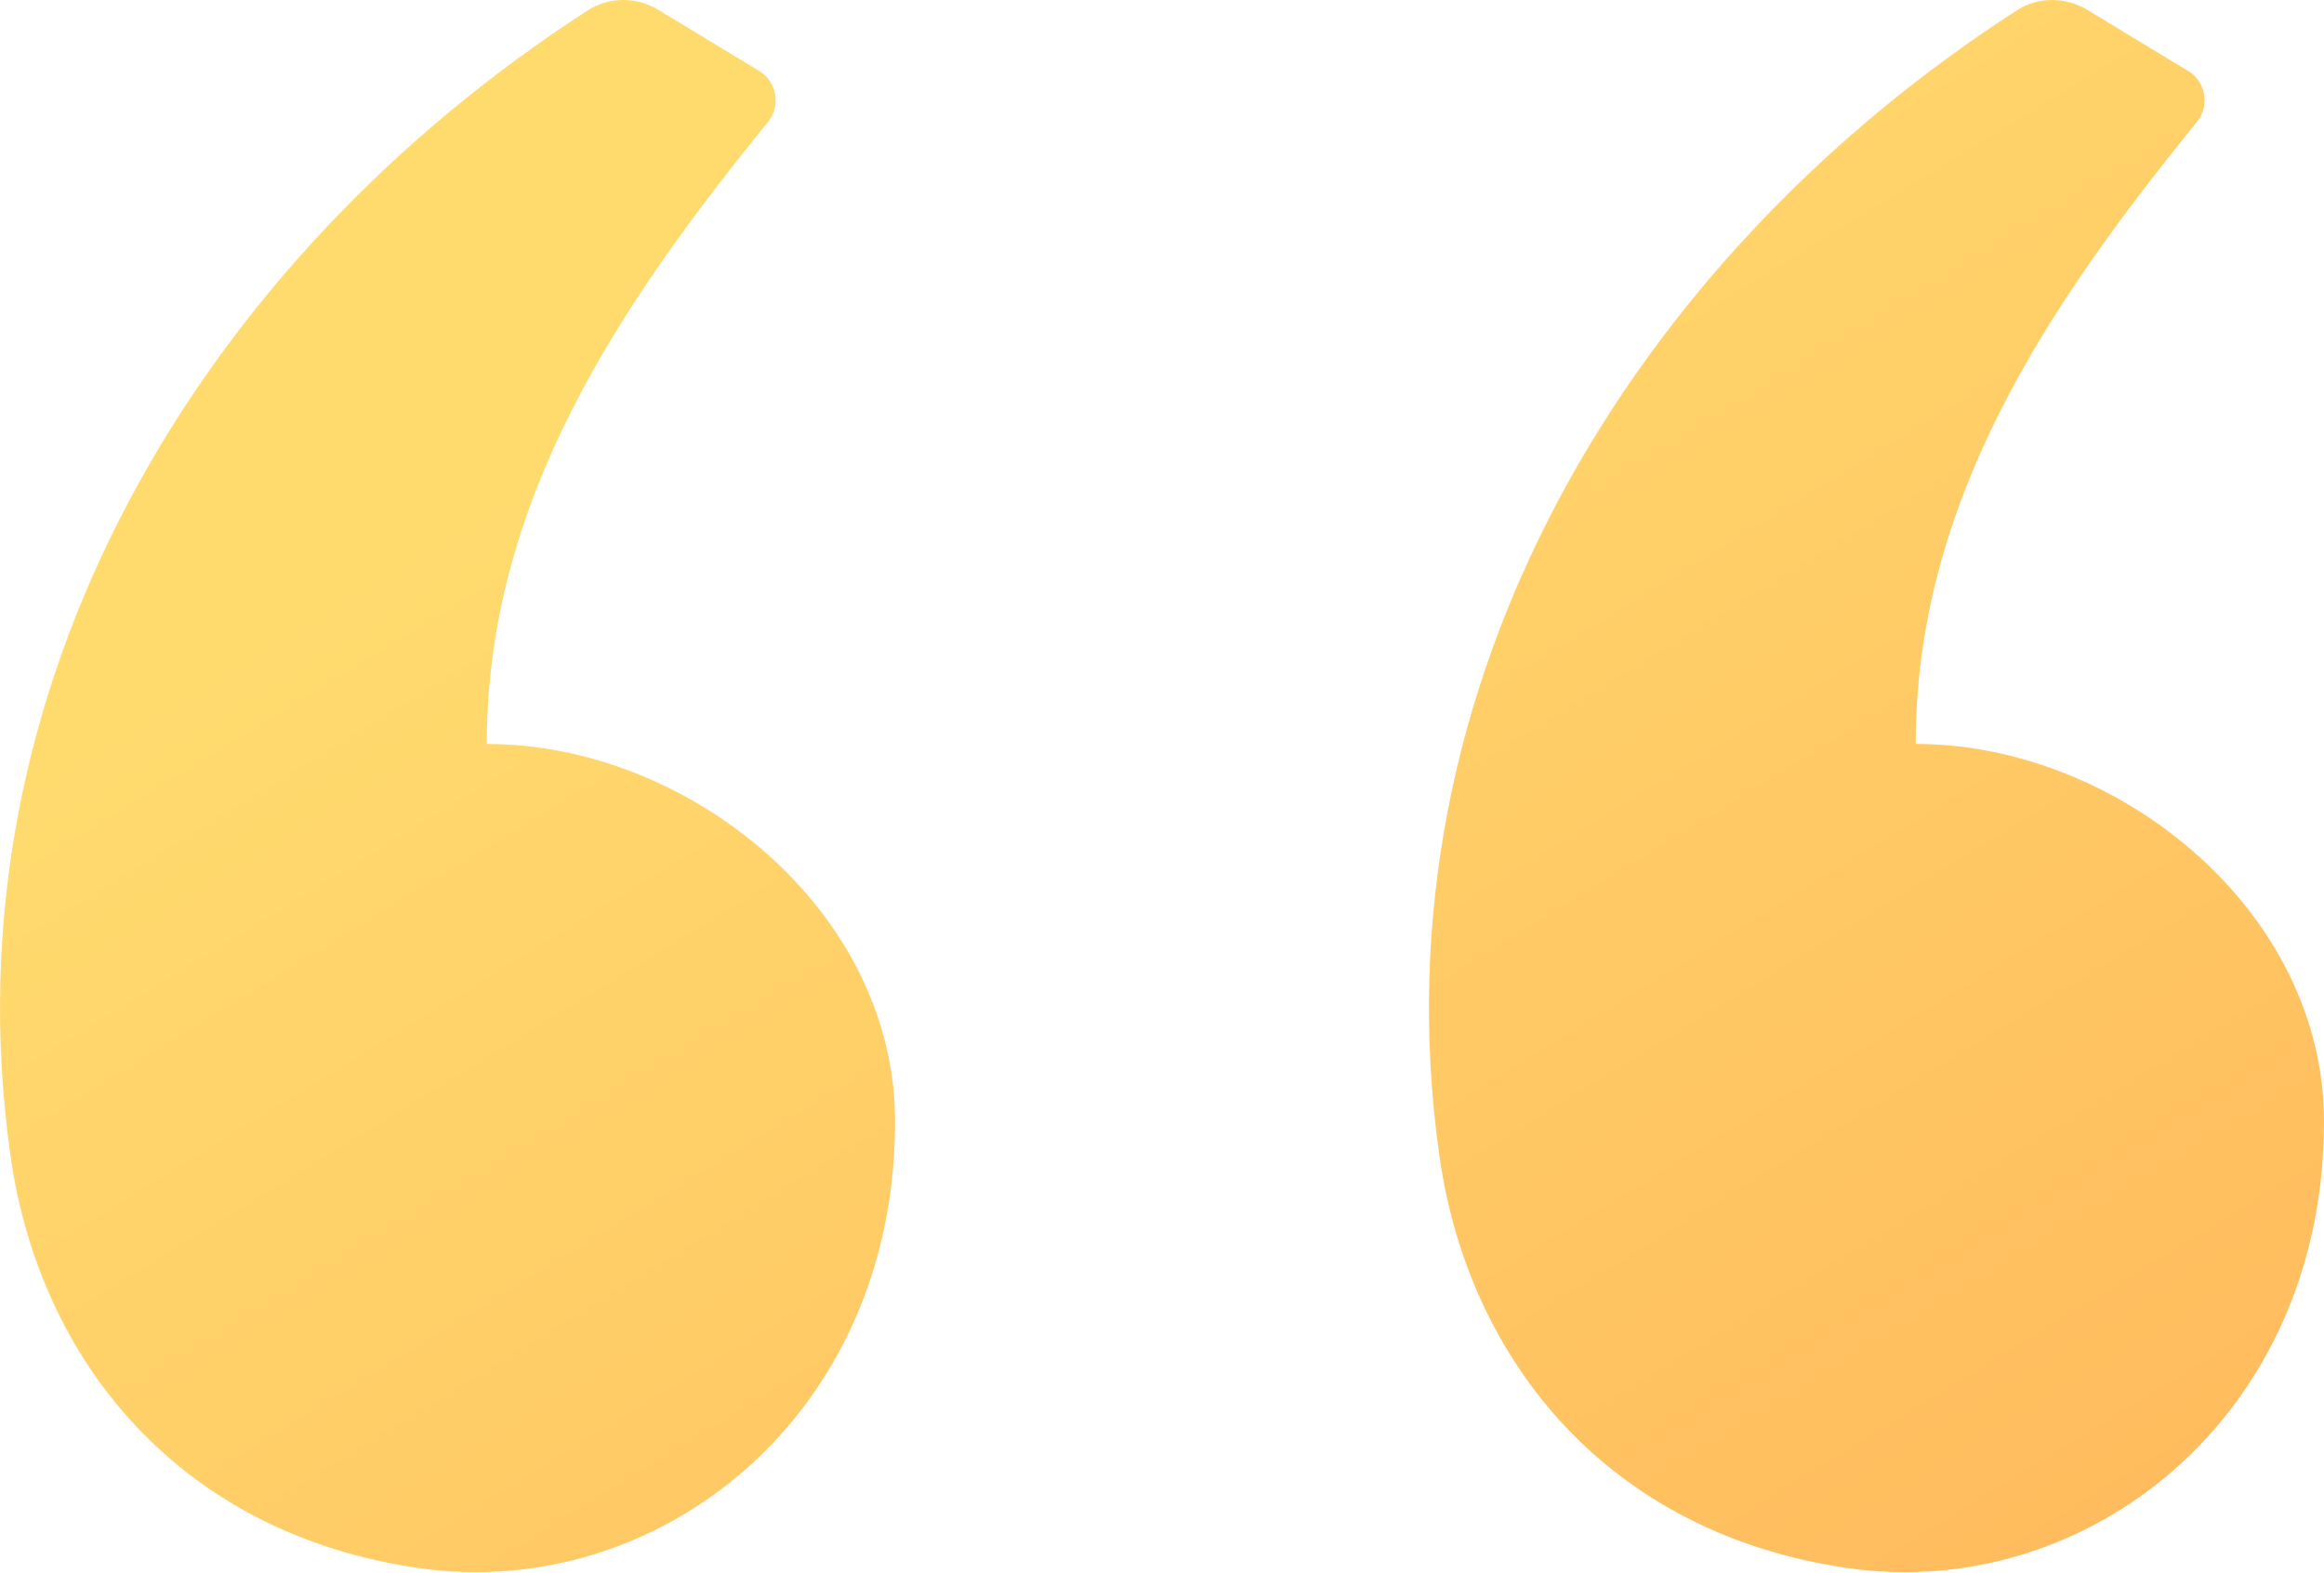
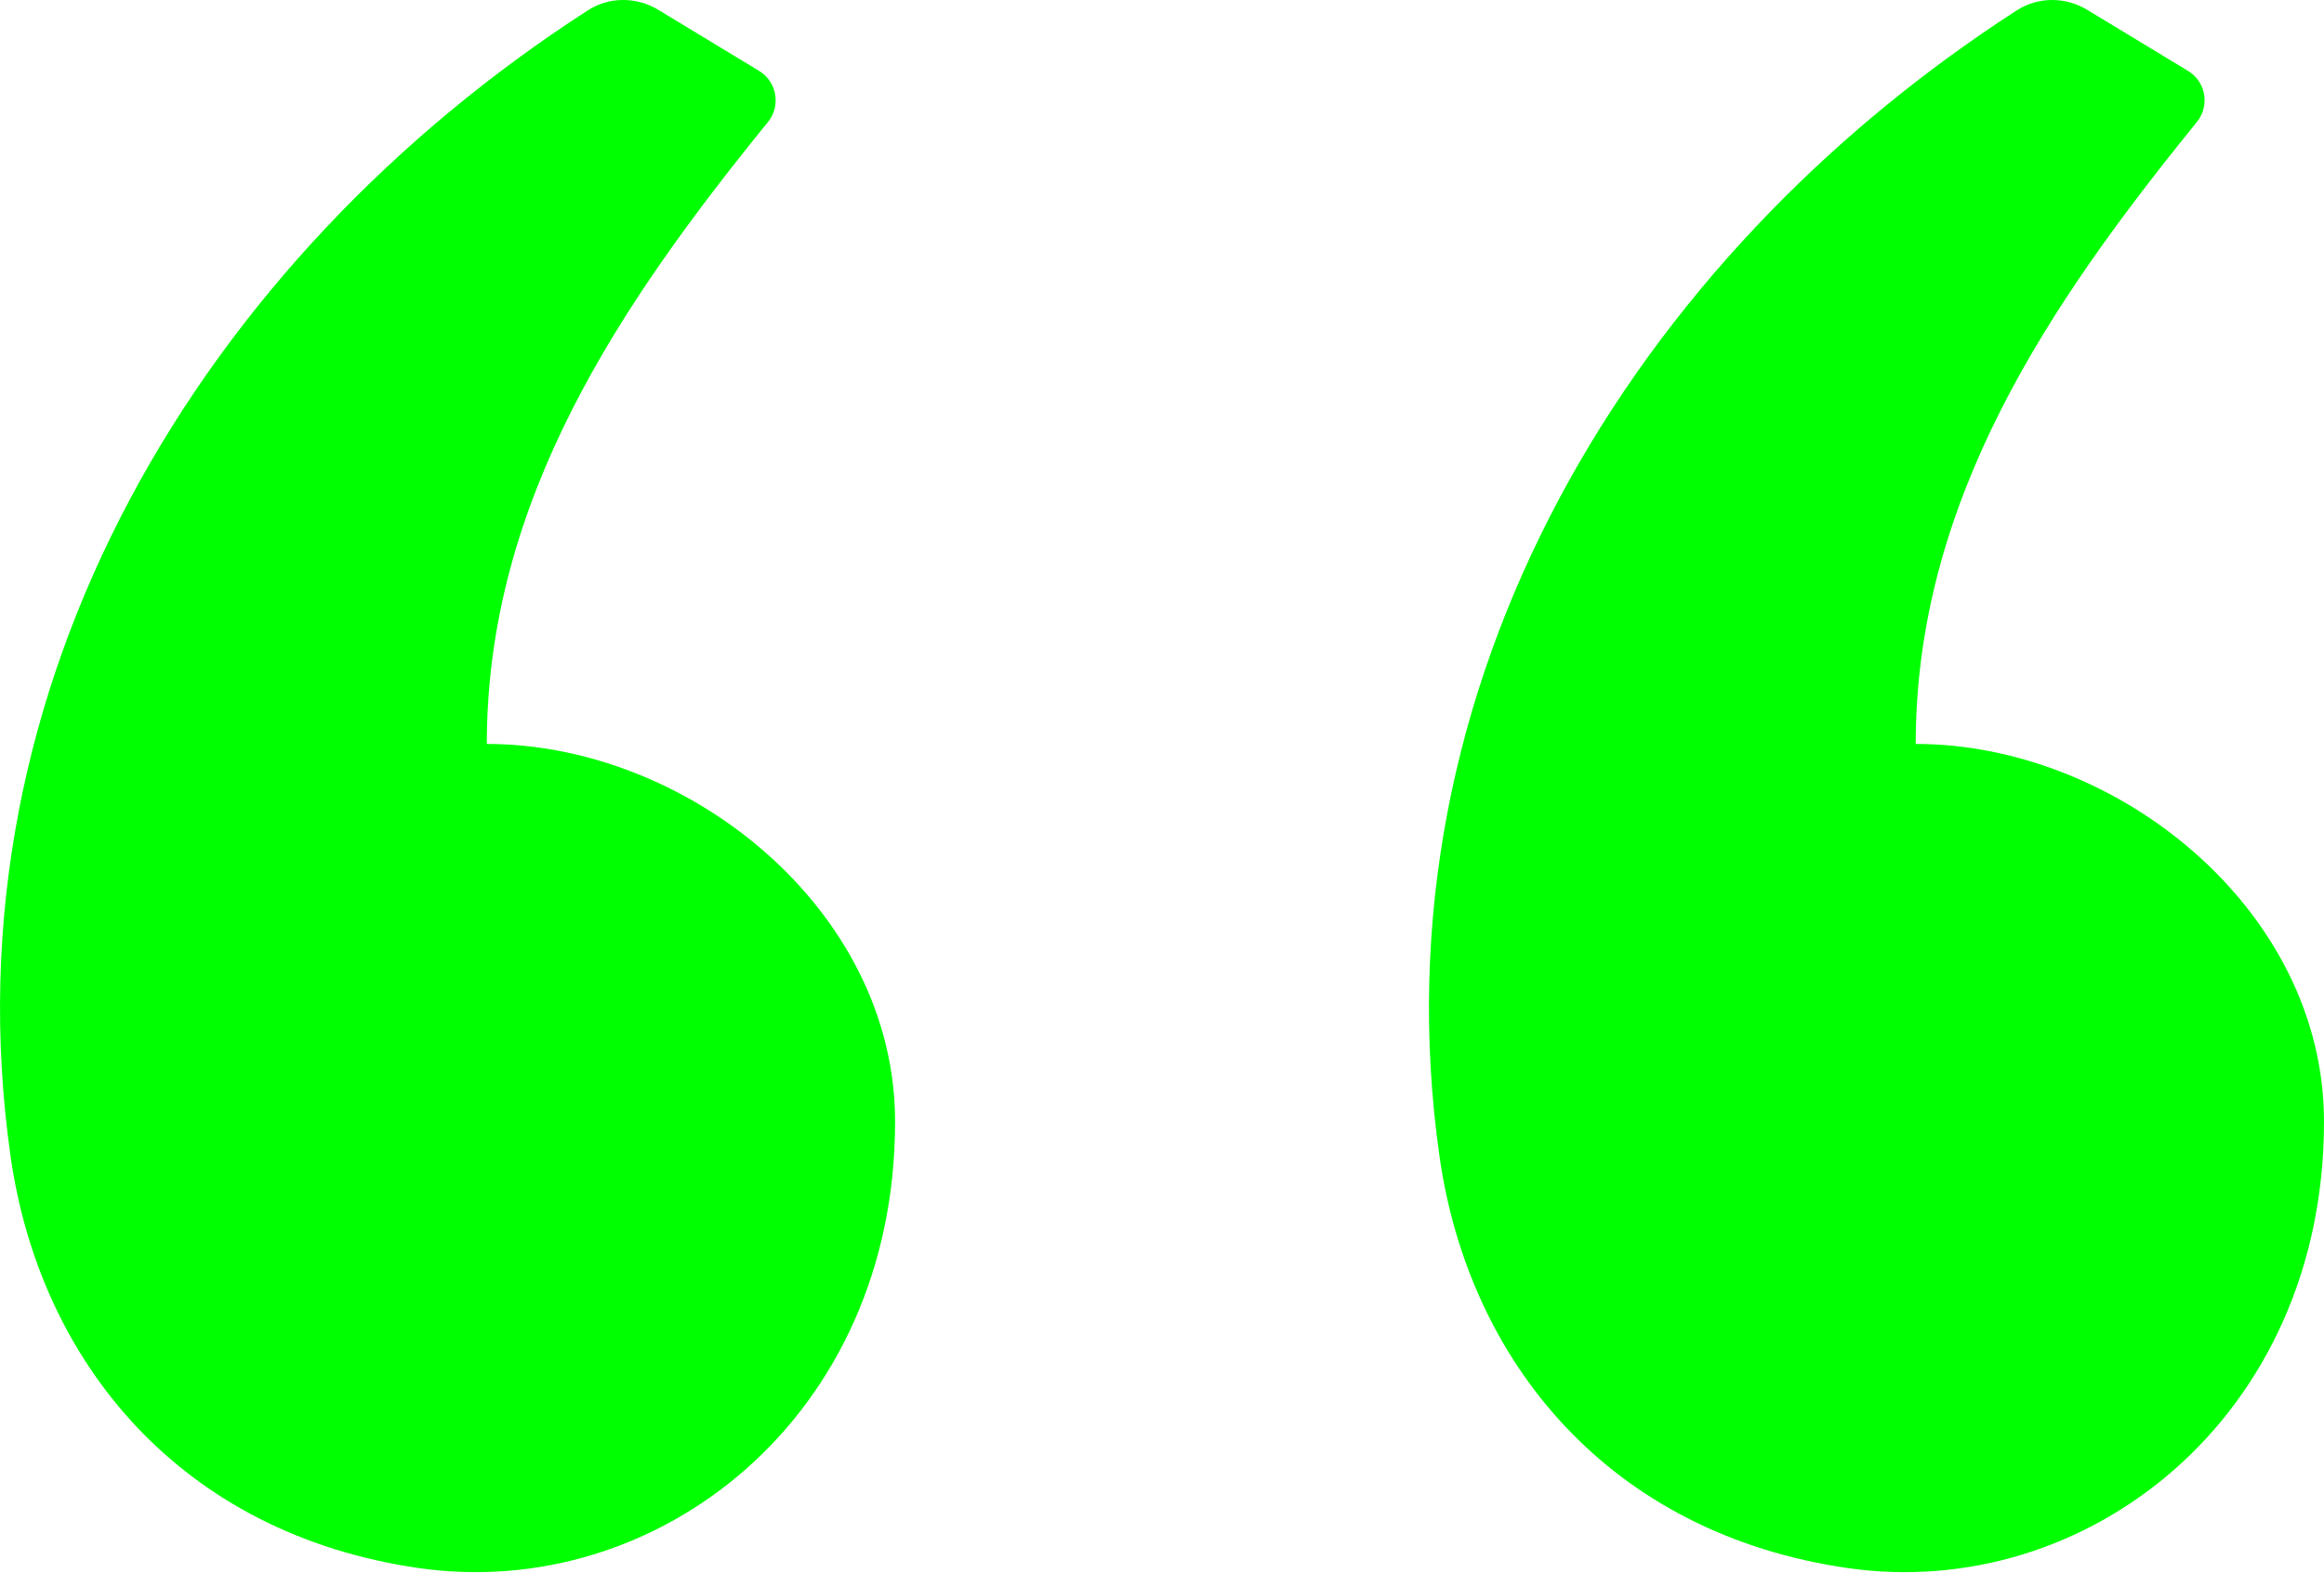
<svg xmlns="http://www.w3.org/2000/svg" width="34" height="23" viewBox="0 0 34 23" fill="none">
  <path fill-rule="evenodd" clip-rule="evenodd" d="M9.631 0.144L11.107 1.038C11.367 1.196 11.427 1.549 11.235 1.785C9.08 4.439 7.122 7.316 7.122 10.883C10.063 10.883 13.095 13.306 13.095 16.408C13.095 20.742 9.611 23.441 6.126 22.939C2.642 22.437 0.581 19.925 0.154 16.911C-0.826 9.999 2.986 3.774 8.599 0.152C8.912 -0.05 9.312 -0.049 9.631 0.144ZM30.536 0.144L32.012 1.038C32.273 1.196 32.332 1.549 32.14 1.785C29.985 4.439 28.027 7.316 28.027 10.883C30.969 10.883 34 13.306 34 16.408C34 20.742 30.516 23.441 27.032 22.939C23.547 22.437 21.486 19.925 21.059 16.911C20.079 9.999 23.892 3.774 29.505 0.152C29.817 -0.05 30.218 -0.049 30.536 0.144Z" fill="url(#paint0_linear)" />
  <defs>
    <linearGradient id="paint0_linear" x1="1.927" y1="4.65138e-07" x2="19.702" y2="29.018" gradientUnits="userSpaceOnUse">
-       <stop offset="0.259" stop-color="#FFDB6E" />
-       <stop offset="1" stop-color="#FFBC5E" />
+       <stop offset="0.259" stop-color="#00ff00" />
+       <stop offset="1" stop-color="#00ff00" />
    </linearGradient>
  </defs>
</svg>
